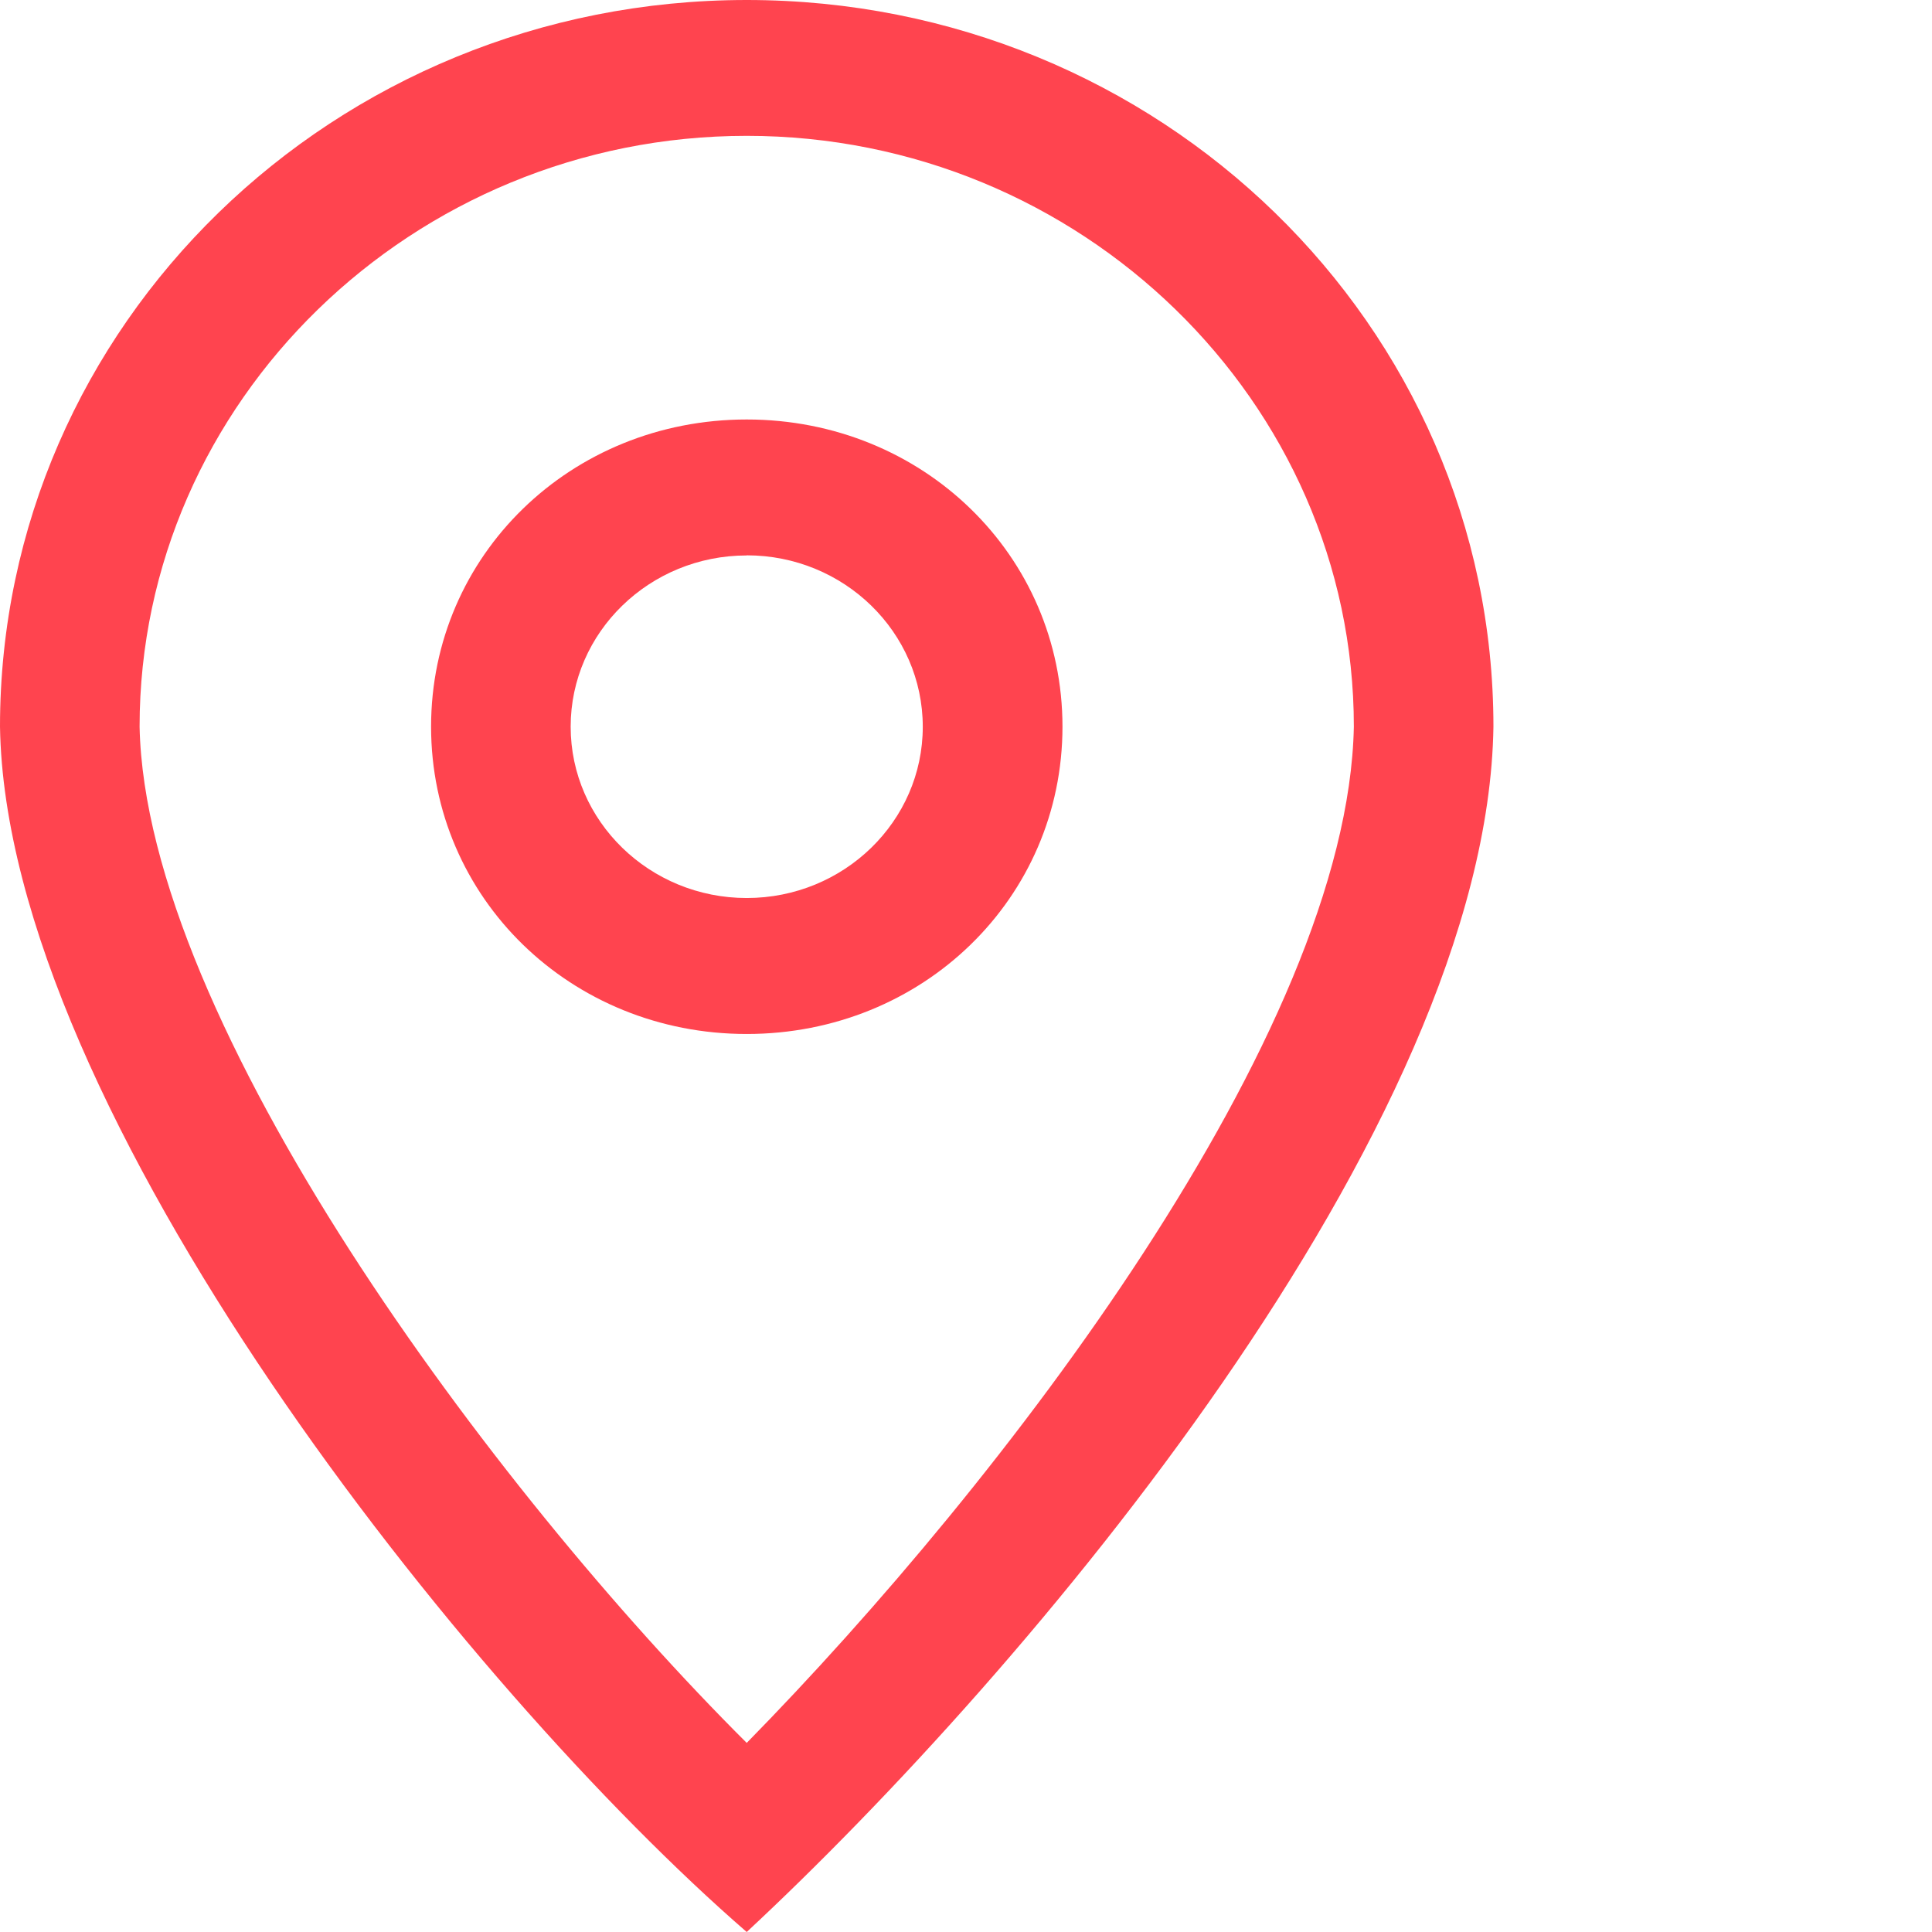
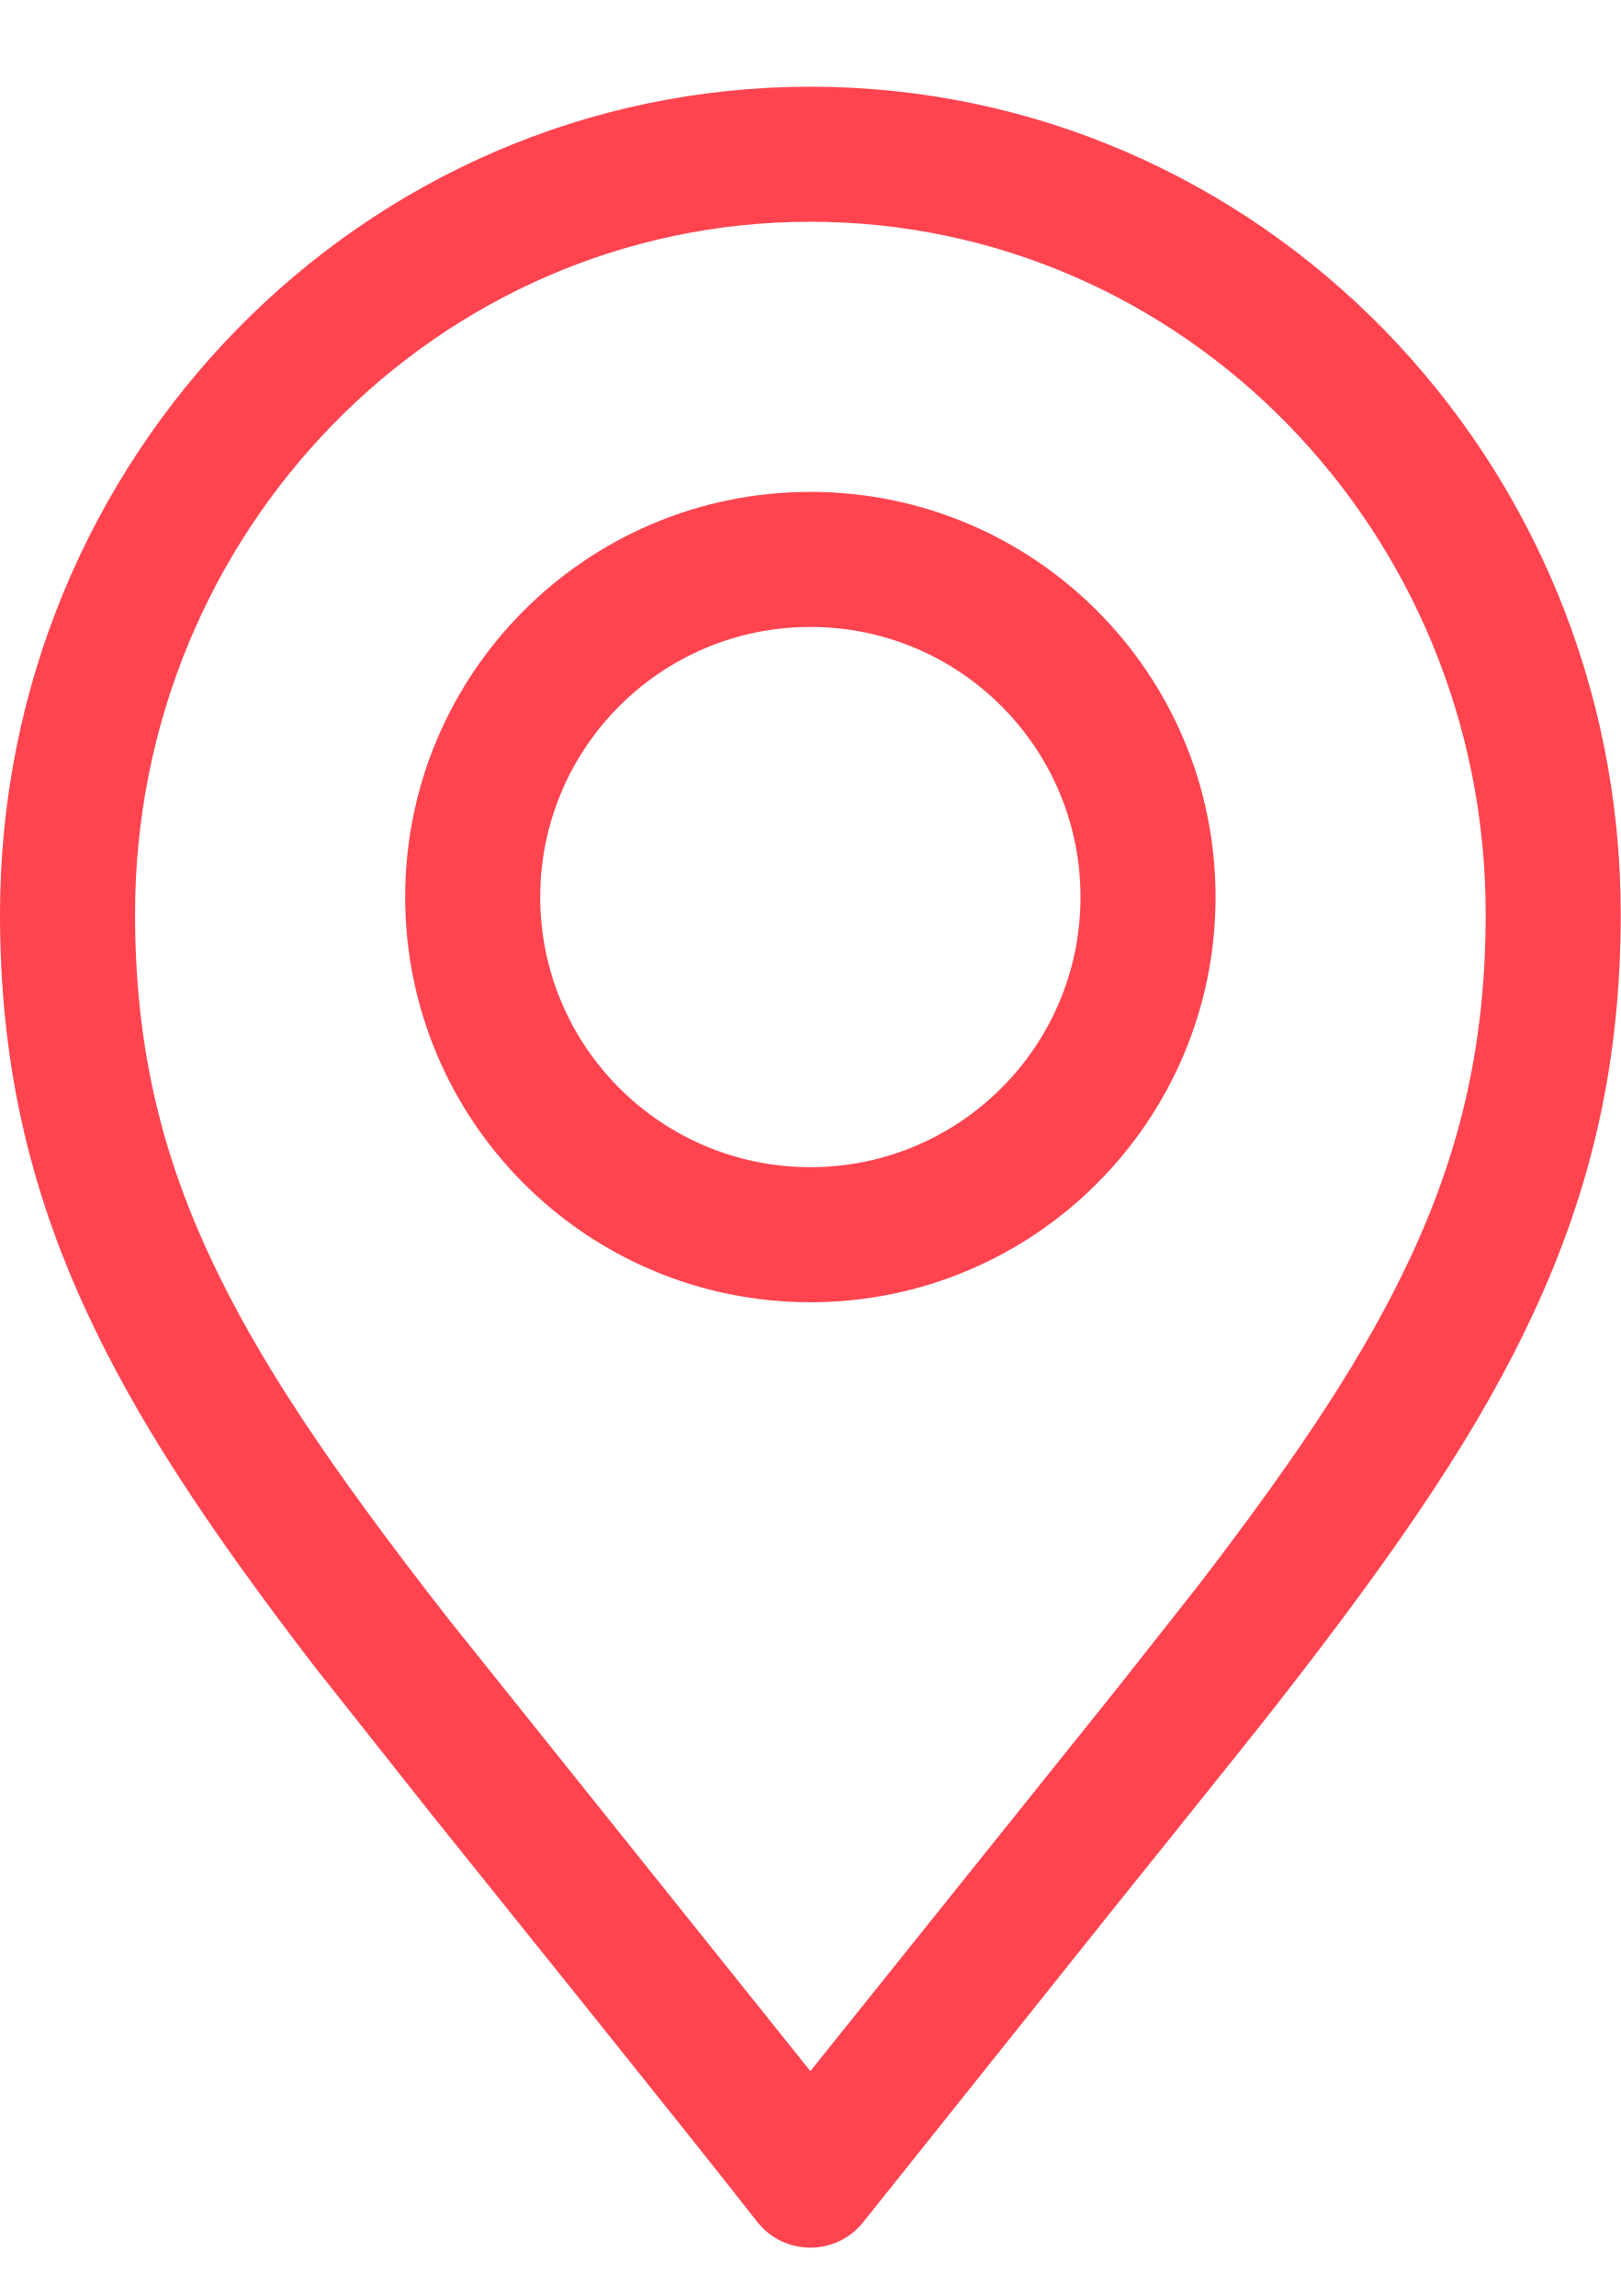
- <svg xmlns="http://www.w3.org/2000/svg" width="16" height="16">
-   <g fill="#FF444F" fill-rule="evenodd">
-     <path d="M6.184 0c3.419 0 6.184 2.691 6.184 6.018-.05 3.328-3.871 7.83-6.184 9.982C3.871 13.994.05 9.199 0 6.018 0 2.691 2.765 0 6.184 0zm0 14.434c2.112-2.153 4.978-5.871 5.028-8.416 0-2.69-2.263-4.893-5.028-4.893-2.765 0-5.028 2.202-5.028 4.893.05 2.447 2.916 6.312 5.028 8.416z" />
-     <path d="M6.184 3.474c1.458 0 2.615 1.125 2.615 2.544 0 1.42-1.157 2.545-2.615 2.545-1.458 0-2.614-1.126-2.614-2.545s1.156-2.544 2.614-2.544zm0 1.125c.805 0 1.458.636 1.458 1.42 0 .782-.653 1.418-1.458 1.418-.804 0-1.458-.636-1.458-1.419S5.38 4.6 6.184 4.6z" />
-   </g>
+ <svg xmlns="http://www.w3.org/2000/svg" width="12" height="17" viewBox="0 0 12 17" fill="none">
+   <path d="M6 0.642C9.316 0.642 12 3.387 12 6.767C12 7.842 11.794 8.774 11.357 9.716C10.966 10.56 10.403 11.404 9.464 12.607C9.358 12.744 9.08 13.091 8.728 13.53L8.483 13.835C8.399 13.94 8.312 14.049 8.223 14.159L6.394 16.45C6.194 16.706 5.806 16.706 5.606 16.45C5.343 16.114 4.889 15.545 4.407 14.944L4.042 14.489C3.739 14.111 3.441 13.74 3.188 13.425L2.326 12.336C1.511 11.274 1.004 10.495 0.643 9.716C0.206 8.774 0 7.842 0 6.767C0 3.387 2.684 0.642 6 0.642ZM6 1.642C3.241 1.642 1 3.934 1 6.767C1 7.697 1.174 8.485 1.55 9.295C1.902 10.055 2.428 10.844 3.324 11.992L6 15.335L8.276 12.495L8.876 11.734C9.652 10.723 10.125 9.996 10.45 9.295C10.826 8.485 11 7.697 11 6.767C11 3.934 8.759 1.642 6 1.642ZM6 3.642C7.657 3.642 9 4.985 9 6.642C9 8.299 7.657 9.642 6 9.642C4.343 9.642 3 8.299 3 6.642C3 4.985 4.343 3.642 6 3.642ZM6 4.642C4.895 4.642 4 5.538 4 6.642C4 7.747 4.895 8.642 6 8.642C7.105 8.642 8 7.747 8 6.642C8 5.538 7.105 4.642 6 4.642Z" fill="#FF444F" />
</svg>
